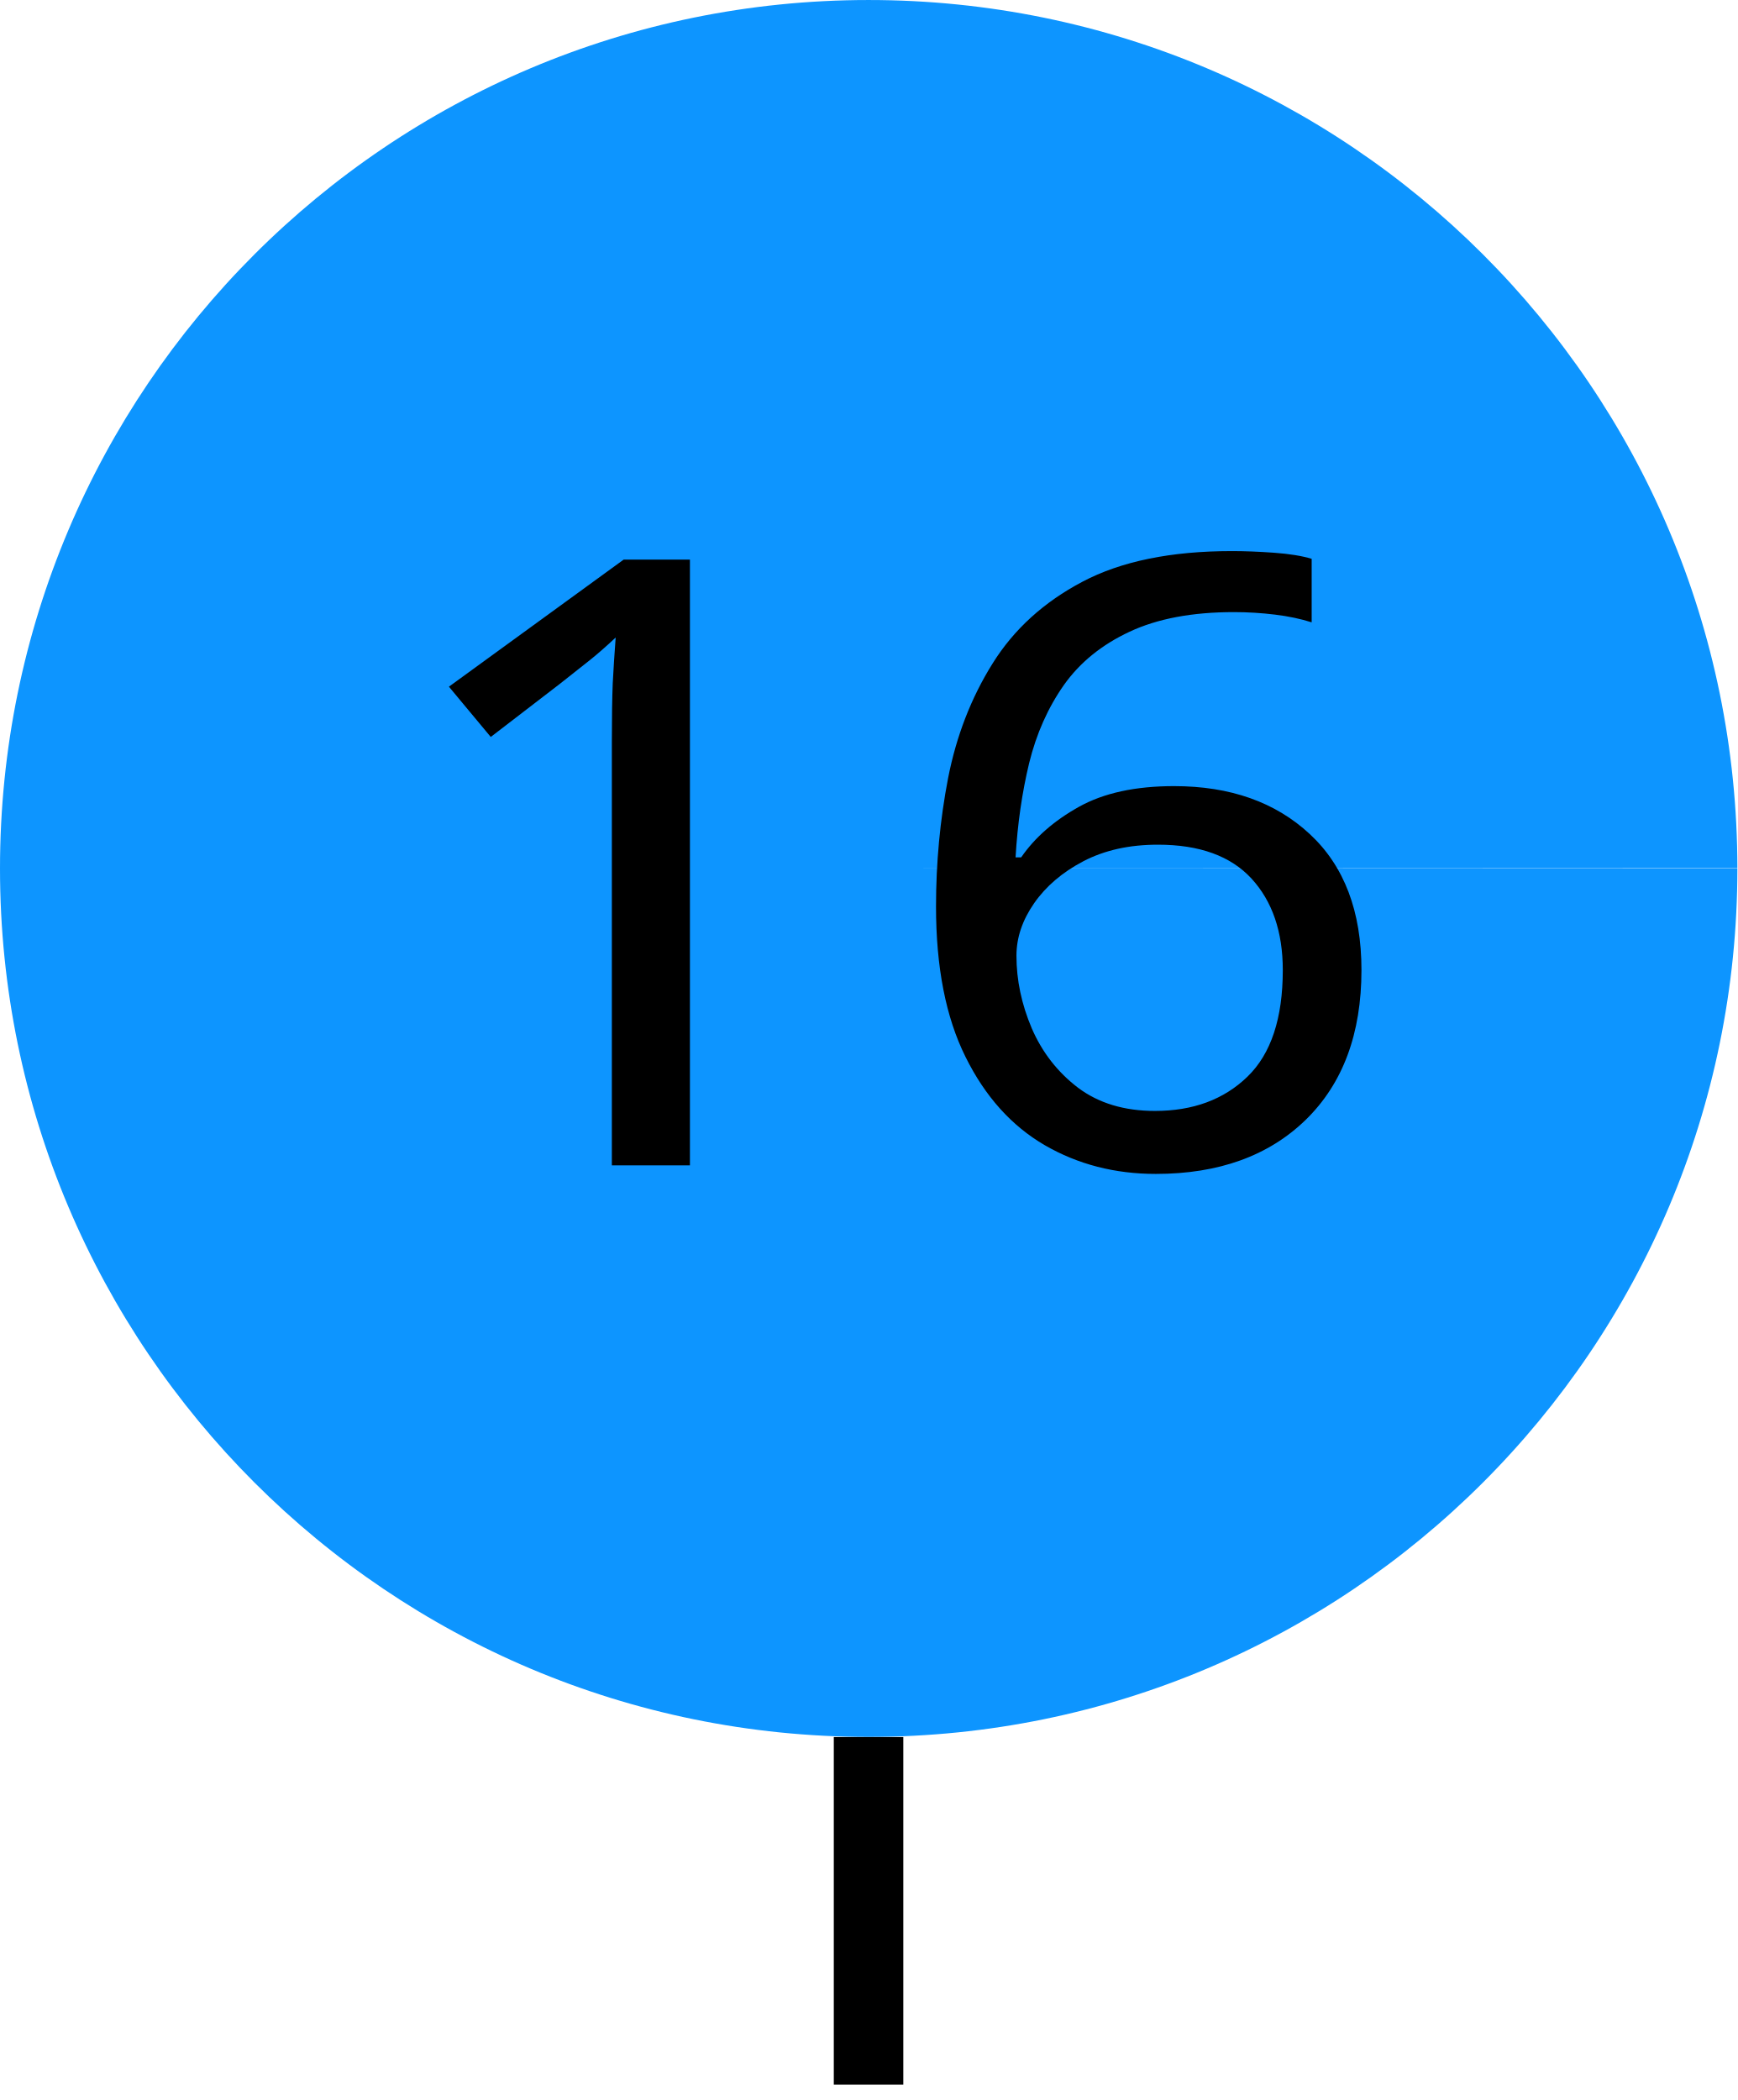
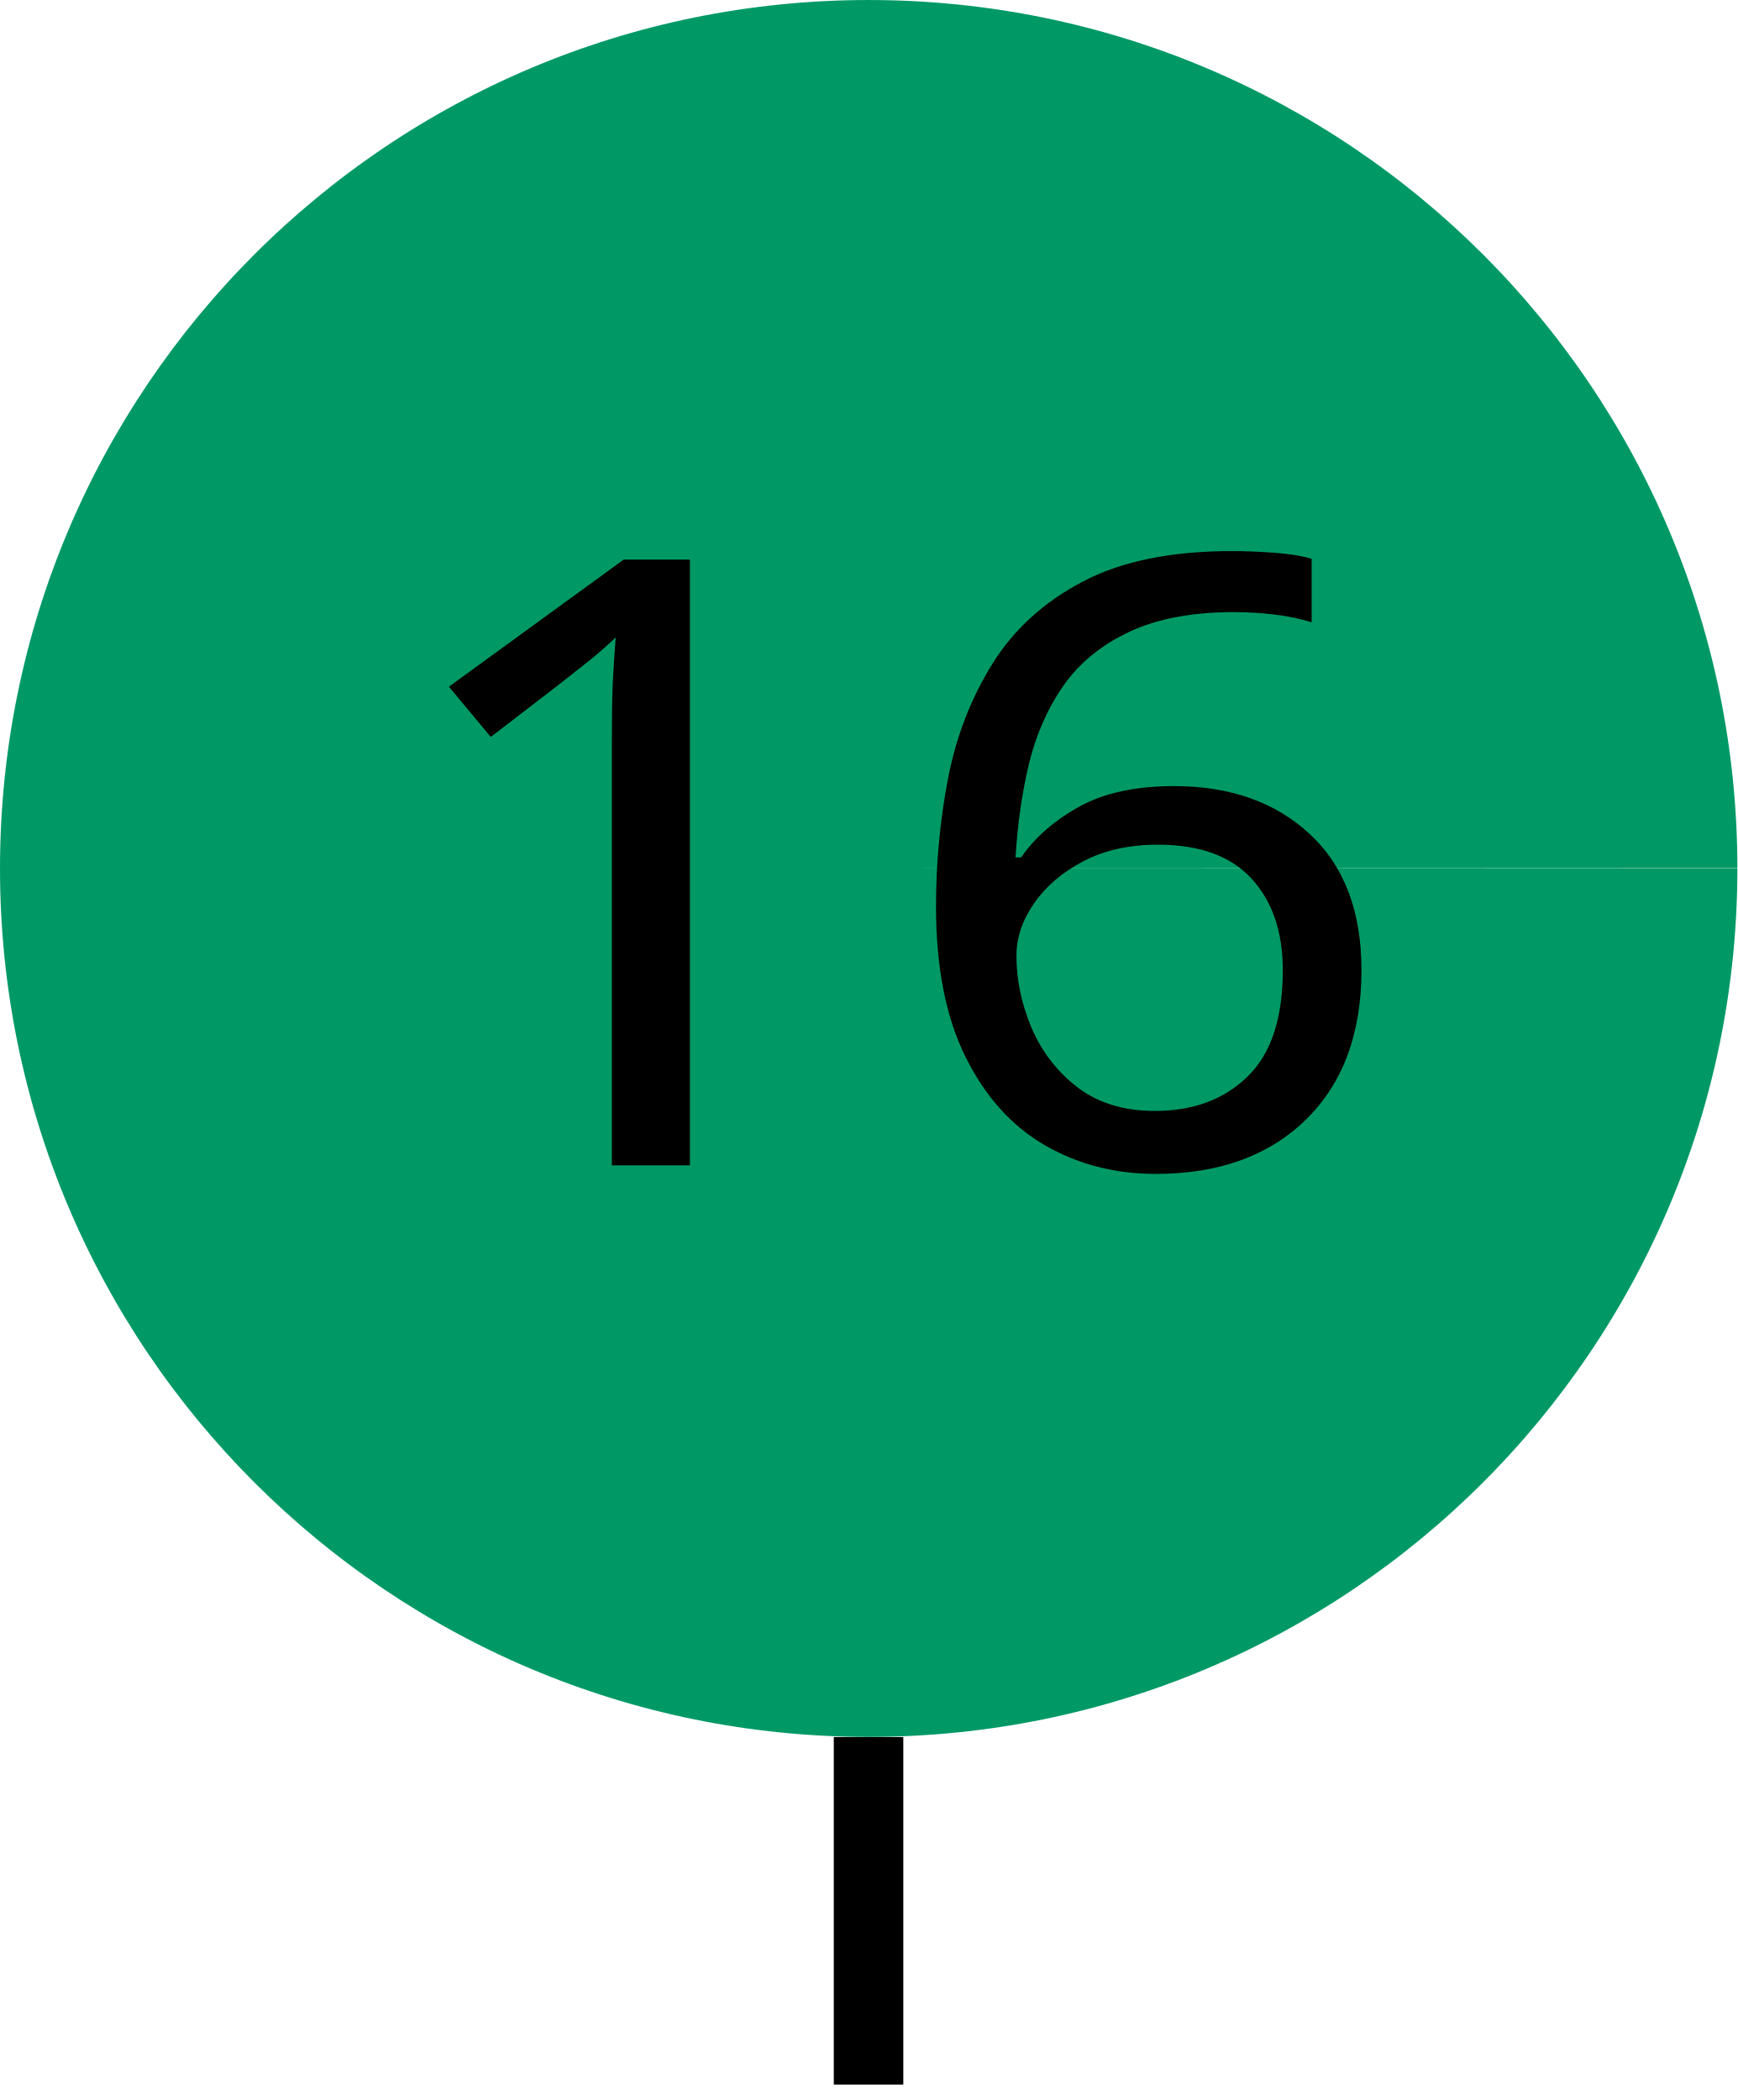
<svg xmlns="http://www.w3.org/2000/svg" width="49.99mm" height="60.425mm" viewBox="0 0 49.99 60.425" version="1.1" id="svg1">
  <defs id="defs1">
    <rect x="230" y="65" width="75" height="75" id="rect29" />
    <linearGradient id="swatch11">
      <stop style="stop-color:#0d95ff;stop-opacity:1;" offset="0" id="stop12" />
    </linearGradient>
  </defs>
  <g id="layer2" transform="translate(-80.60181,-25.57264)">
    <g id="g30" transform="translate(30.59282,25.554)">
-       <path style="fill:#0d95ff;fill-opacity:1;stroke-width:0.187;stroke-dasharray:none" id="path2" d="M 99.999,25.007 A 24.995,24.989 0 0 1 75.007,49.996 24.995,24.989 0 0 1 50.009,25.012 24.995,24.989 0 0 1 74.997,0.019 24.995,24.989 0 0 1 99.999,24.997 l -24.995,0.01 z" />
+       <path style="fill:#009966;fill-opacity:1;stroke-width:0.187;stroke-dasharray:none" id="path2" d="M 99.999,25.007 A 24.995,24.989 0 0 1 75.007,49.996 24.995,24.989 0 0 1 50.009,25.012 24.995,24.989 0 0 1 74.997,0.019 24.995,24.989 0 0 1 99.999,24.997 l -24.995,0.01 z" />
      <rect style="fill:#000000;fill-opacity:1;stroke-width:0.231;stroke-dasharray:none" id="rect30" width="2" height="10" x="74" y="50" />
      <text xml:space="preserve" transform="matrix(0.5425543,0,0,0.5086393,-61.46323,-24.94333)" id="text29" style="font-style:normal;font-variant:normal;font-weight:normal;font-stretch:normal;font-size:48px;font-family:'Humanst521 BT';-inkscape-font-specification:'Humanst521 BT';text-align:center;writing-mode:lr-tb;direction:ltr;white-space:pre;shape-inside:url(#rect29);shape-padding:6.974;display:inline;fill:#000000;fill-opacity:1;stroke-width:0.707;stroke-dasharray:none" x="11.168" y="0">
        <tspan x="225" y="115" id="tspan1">16</tspan>
      </text>
    </g>
  </g>
</svg>
